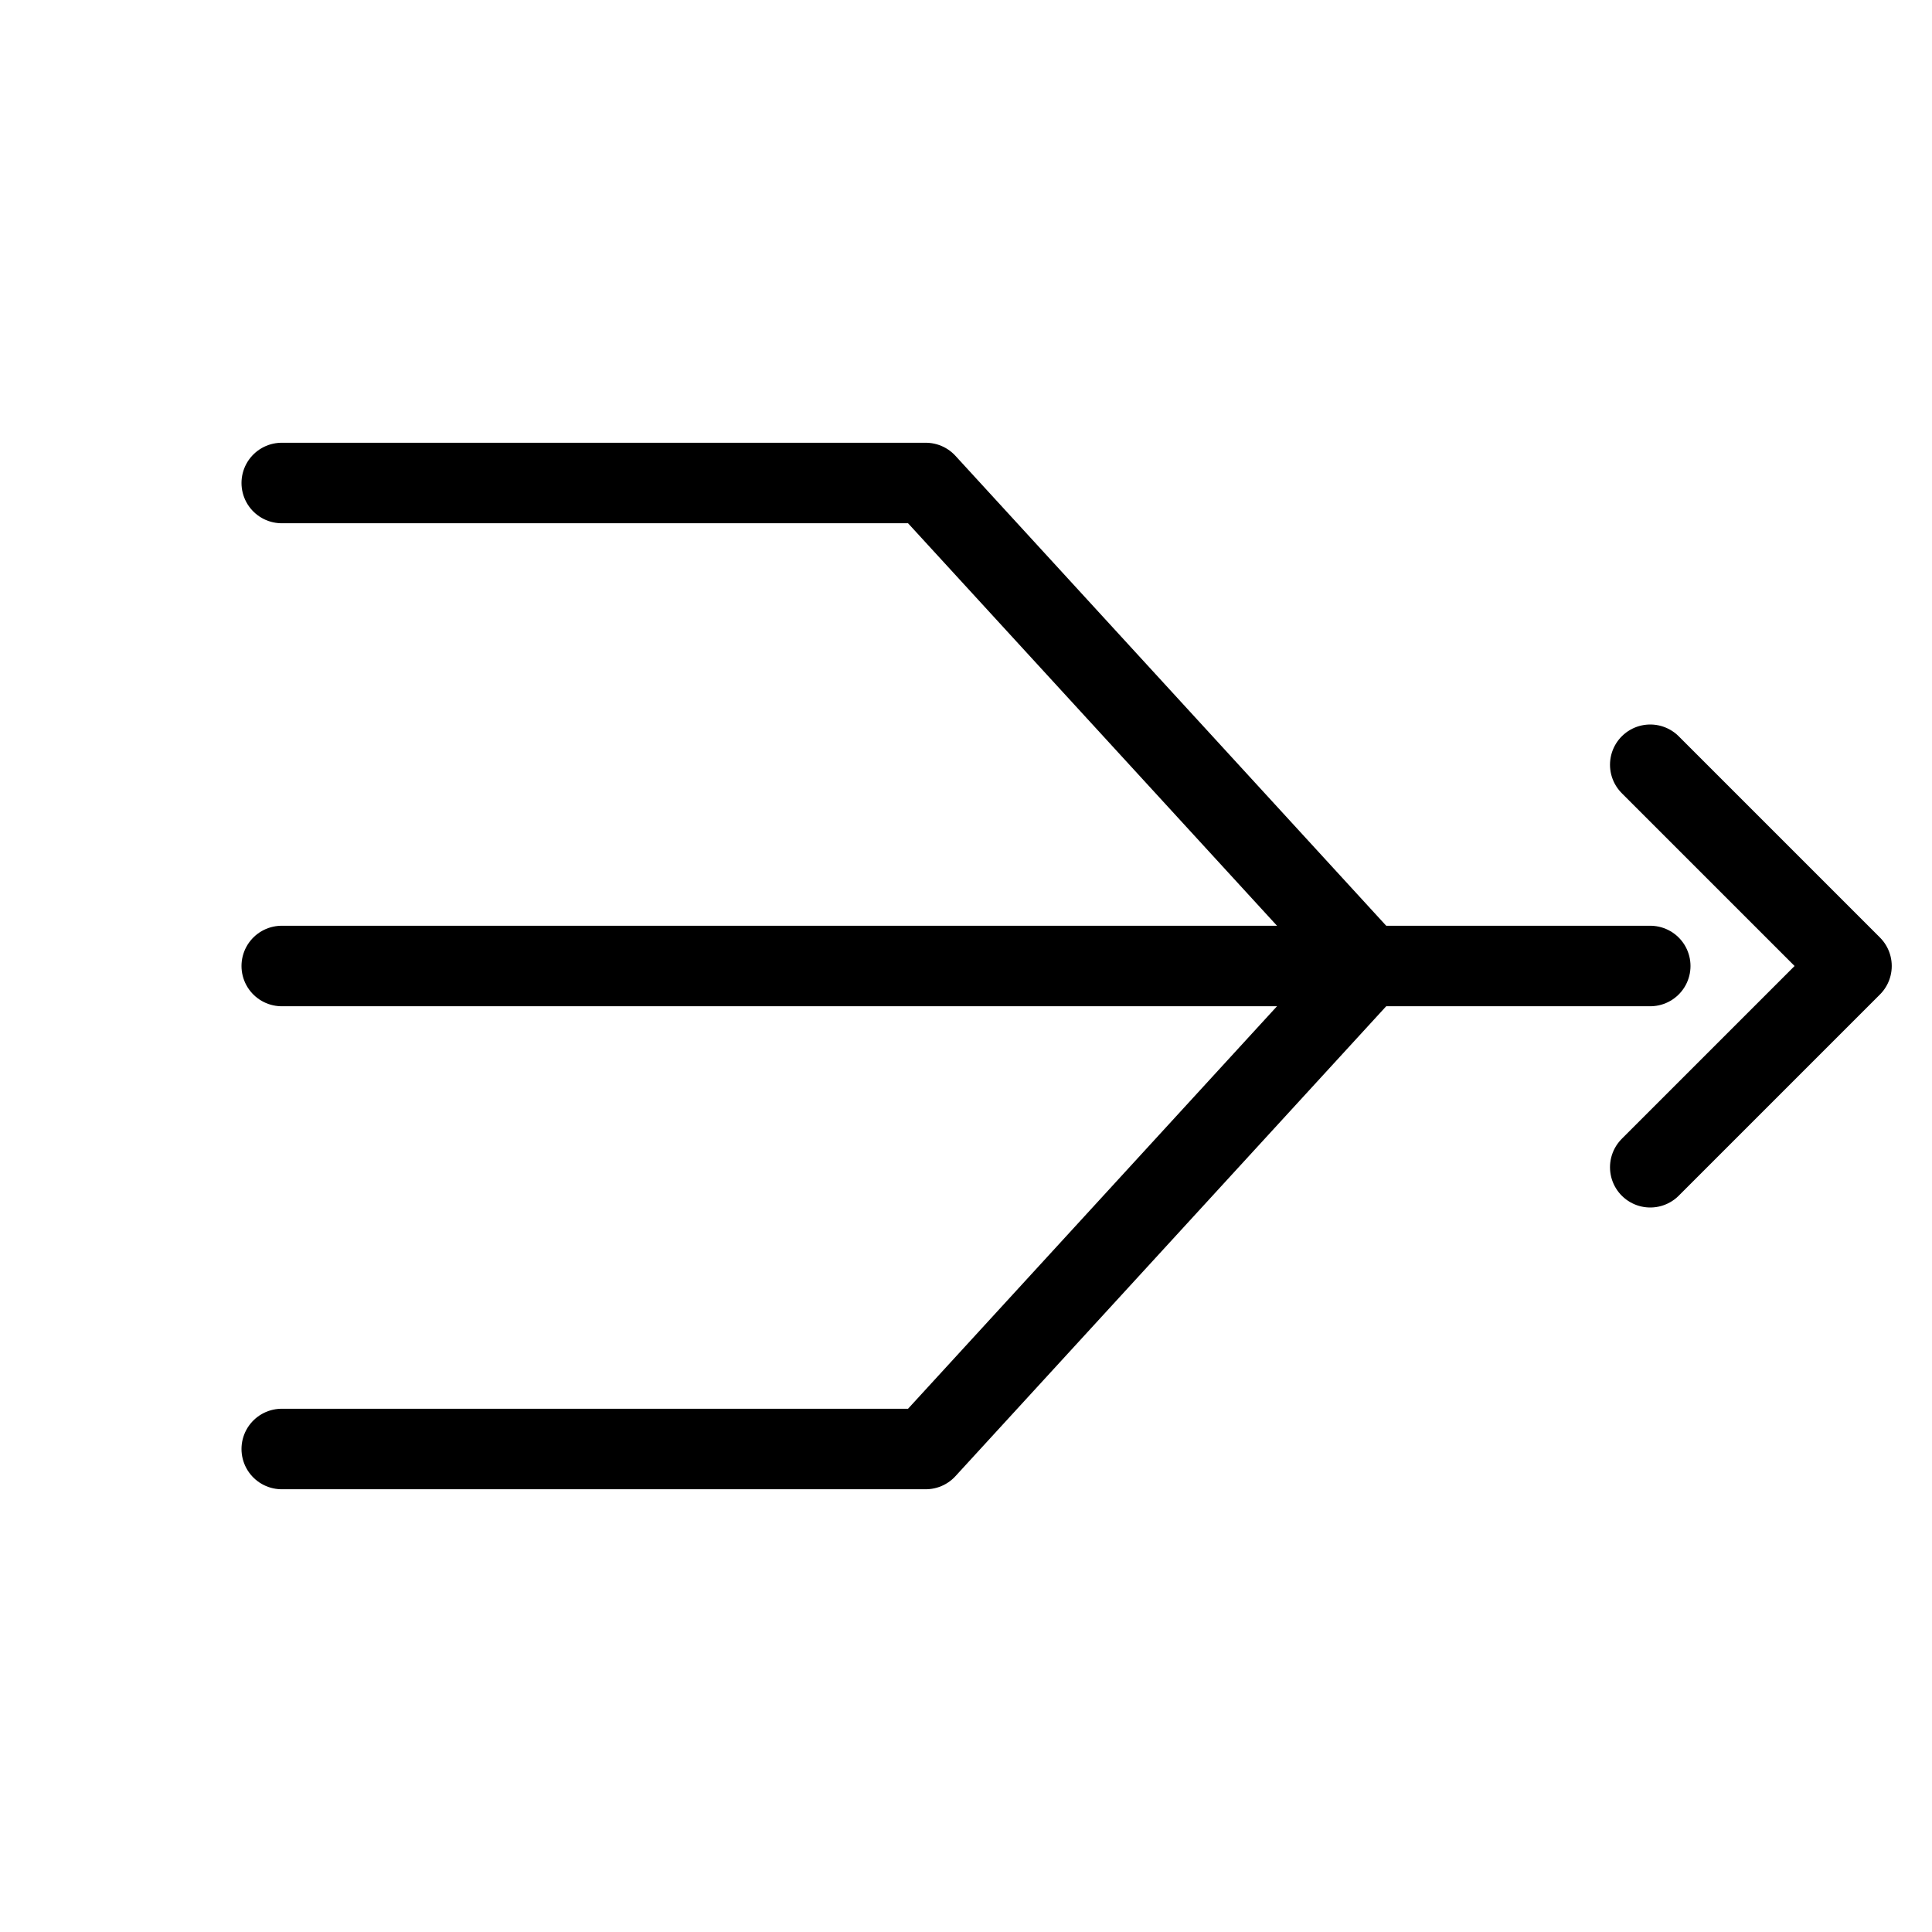
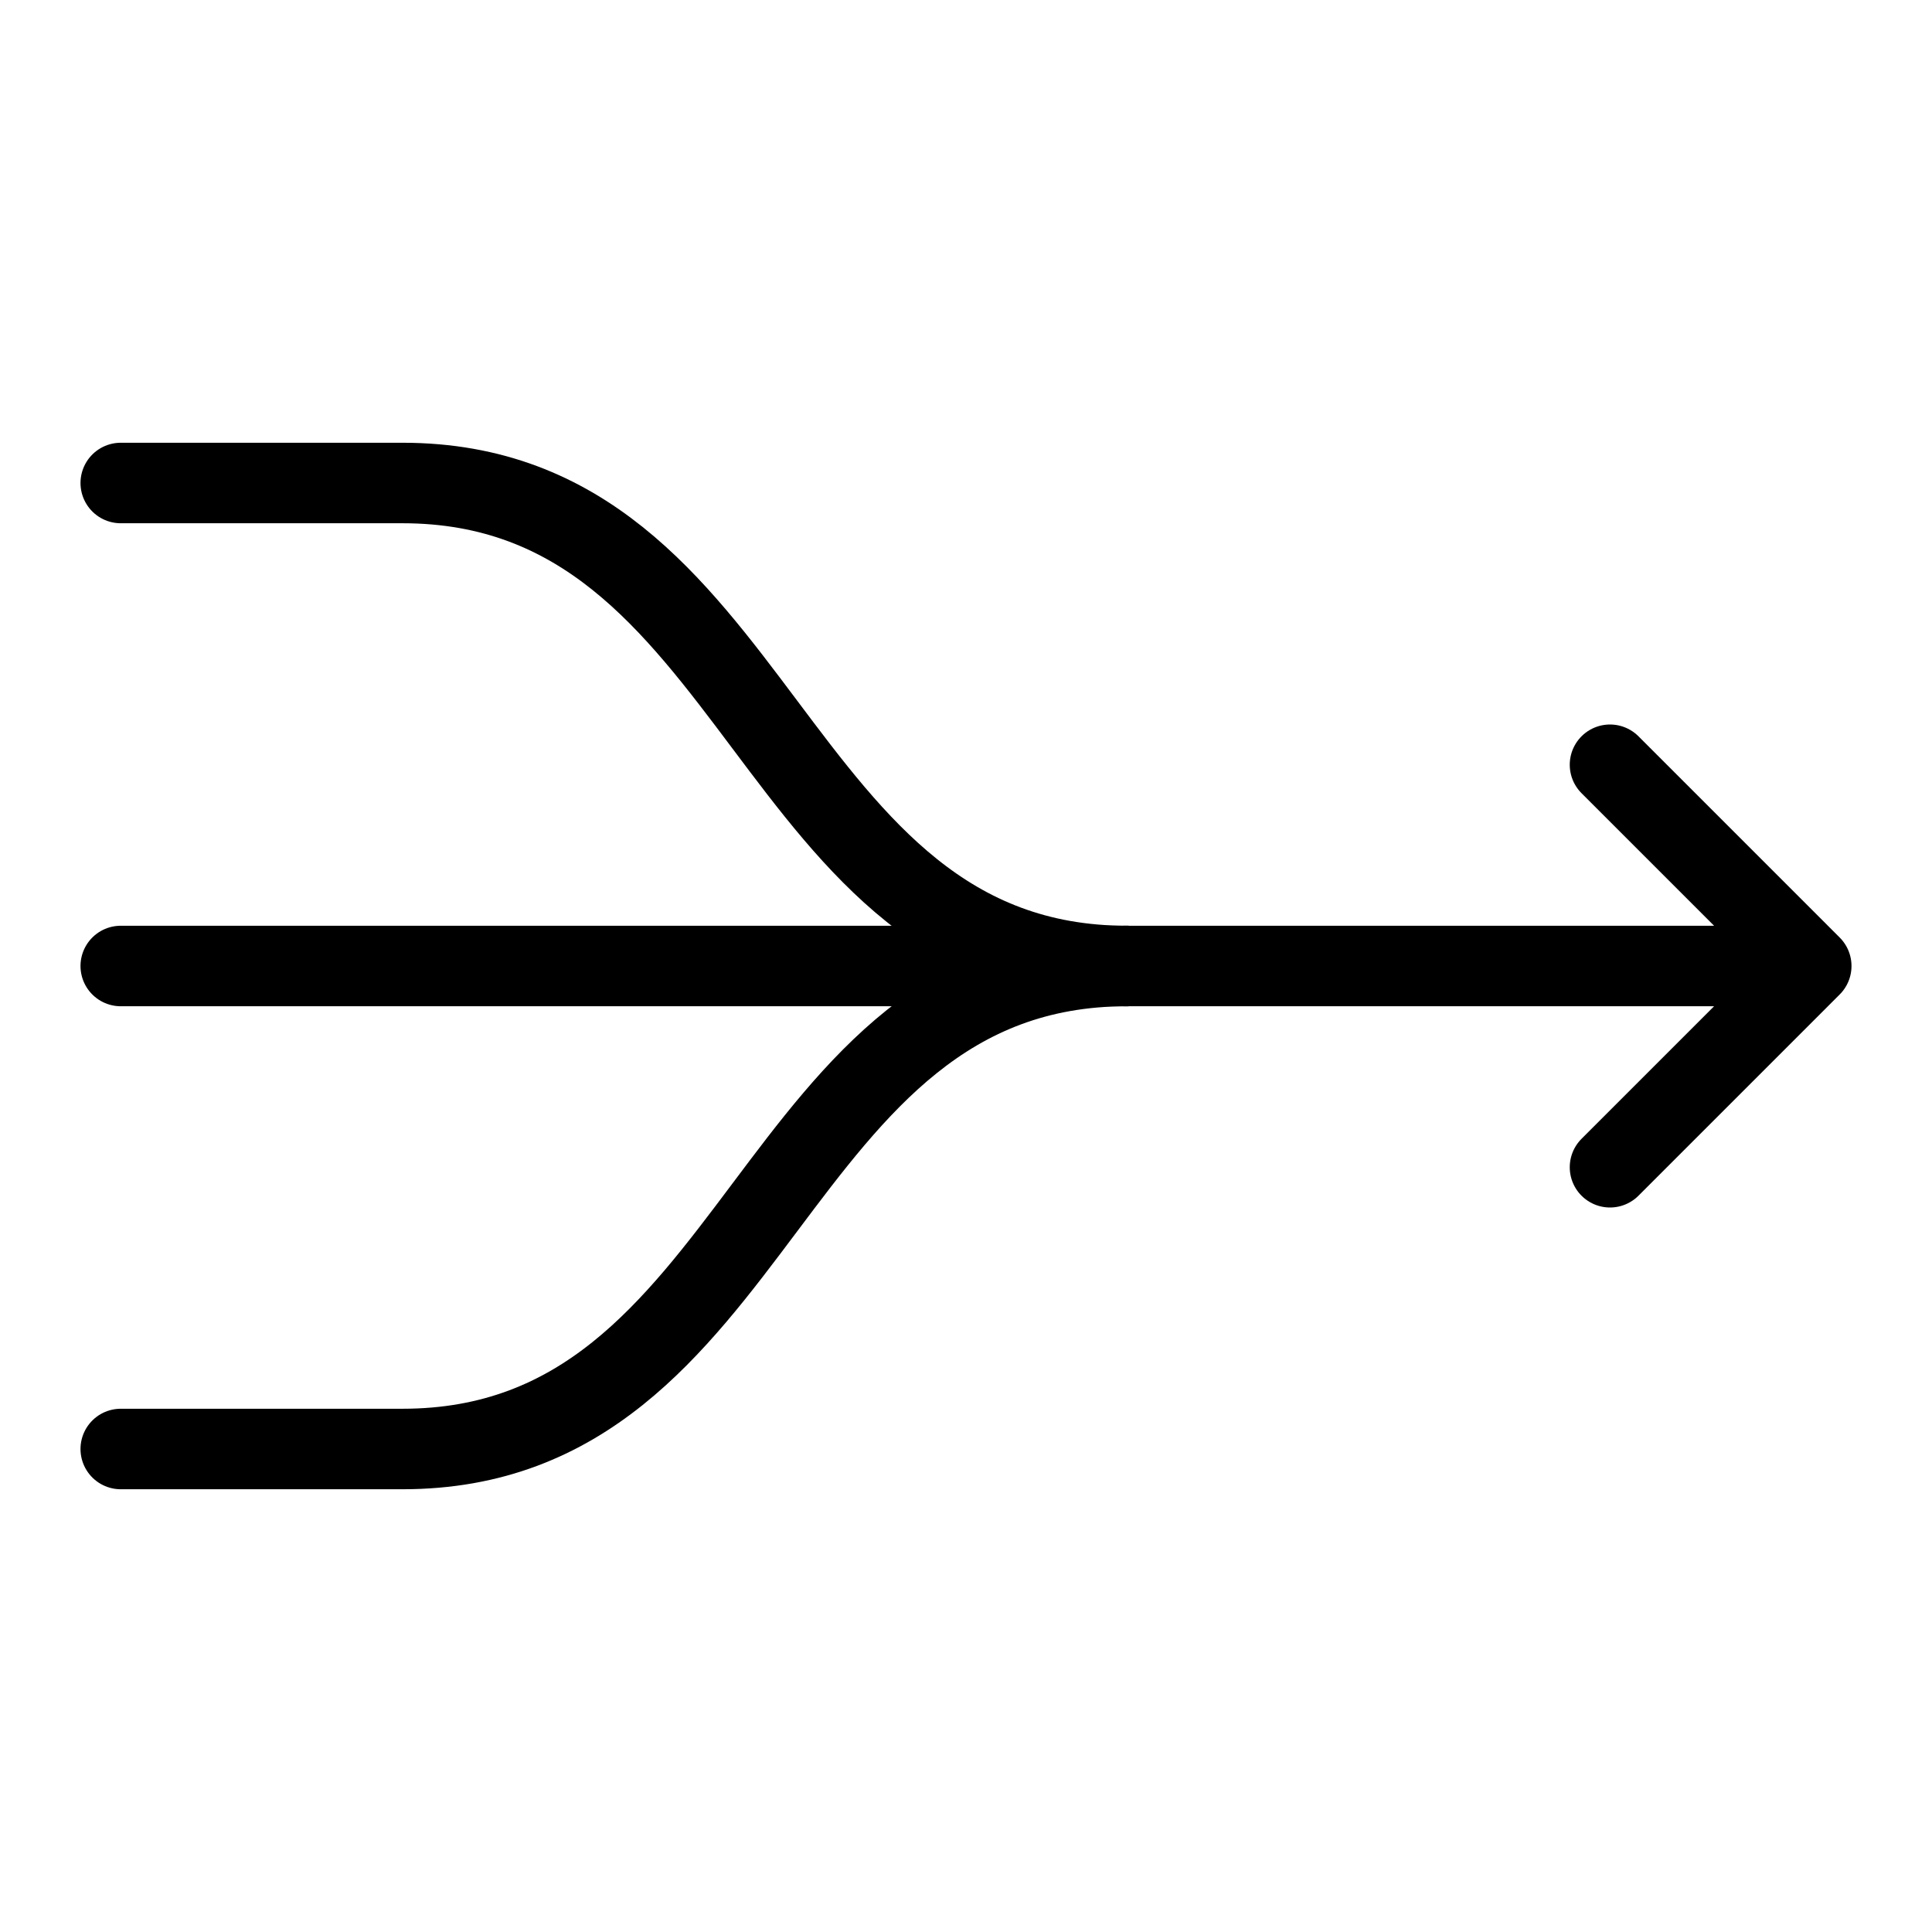
<svg xmlns="http://www.w3.org/2000/svg" viewBox="0 0 48 48" fill="none" stroke="currentColor" stroke-width="2" stroke-linecap="round" stroke-linejoin="round">
-   <path d="M7 12 H23 L34 24" />
-   <path d="M7 24 H34" />
-   <path d="M7 36 H23 L34 24" />
-   <line x1="34" y1="24" x2="41" y2="24" />
-   <polyline points="41,19 46,24 41,29" />
+   <path d="M3 12 H10 C19 12 19 24 28 24" />
+   <path d="M3 24 H28" />
+   <path d="M3 36 H10 C19 36 19 24 28 24" />
+   <path d="M28 24 H45 M40 19 L45 24 L40 29" />
</svg>
